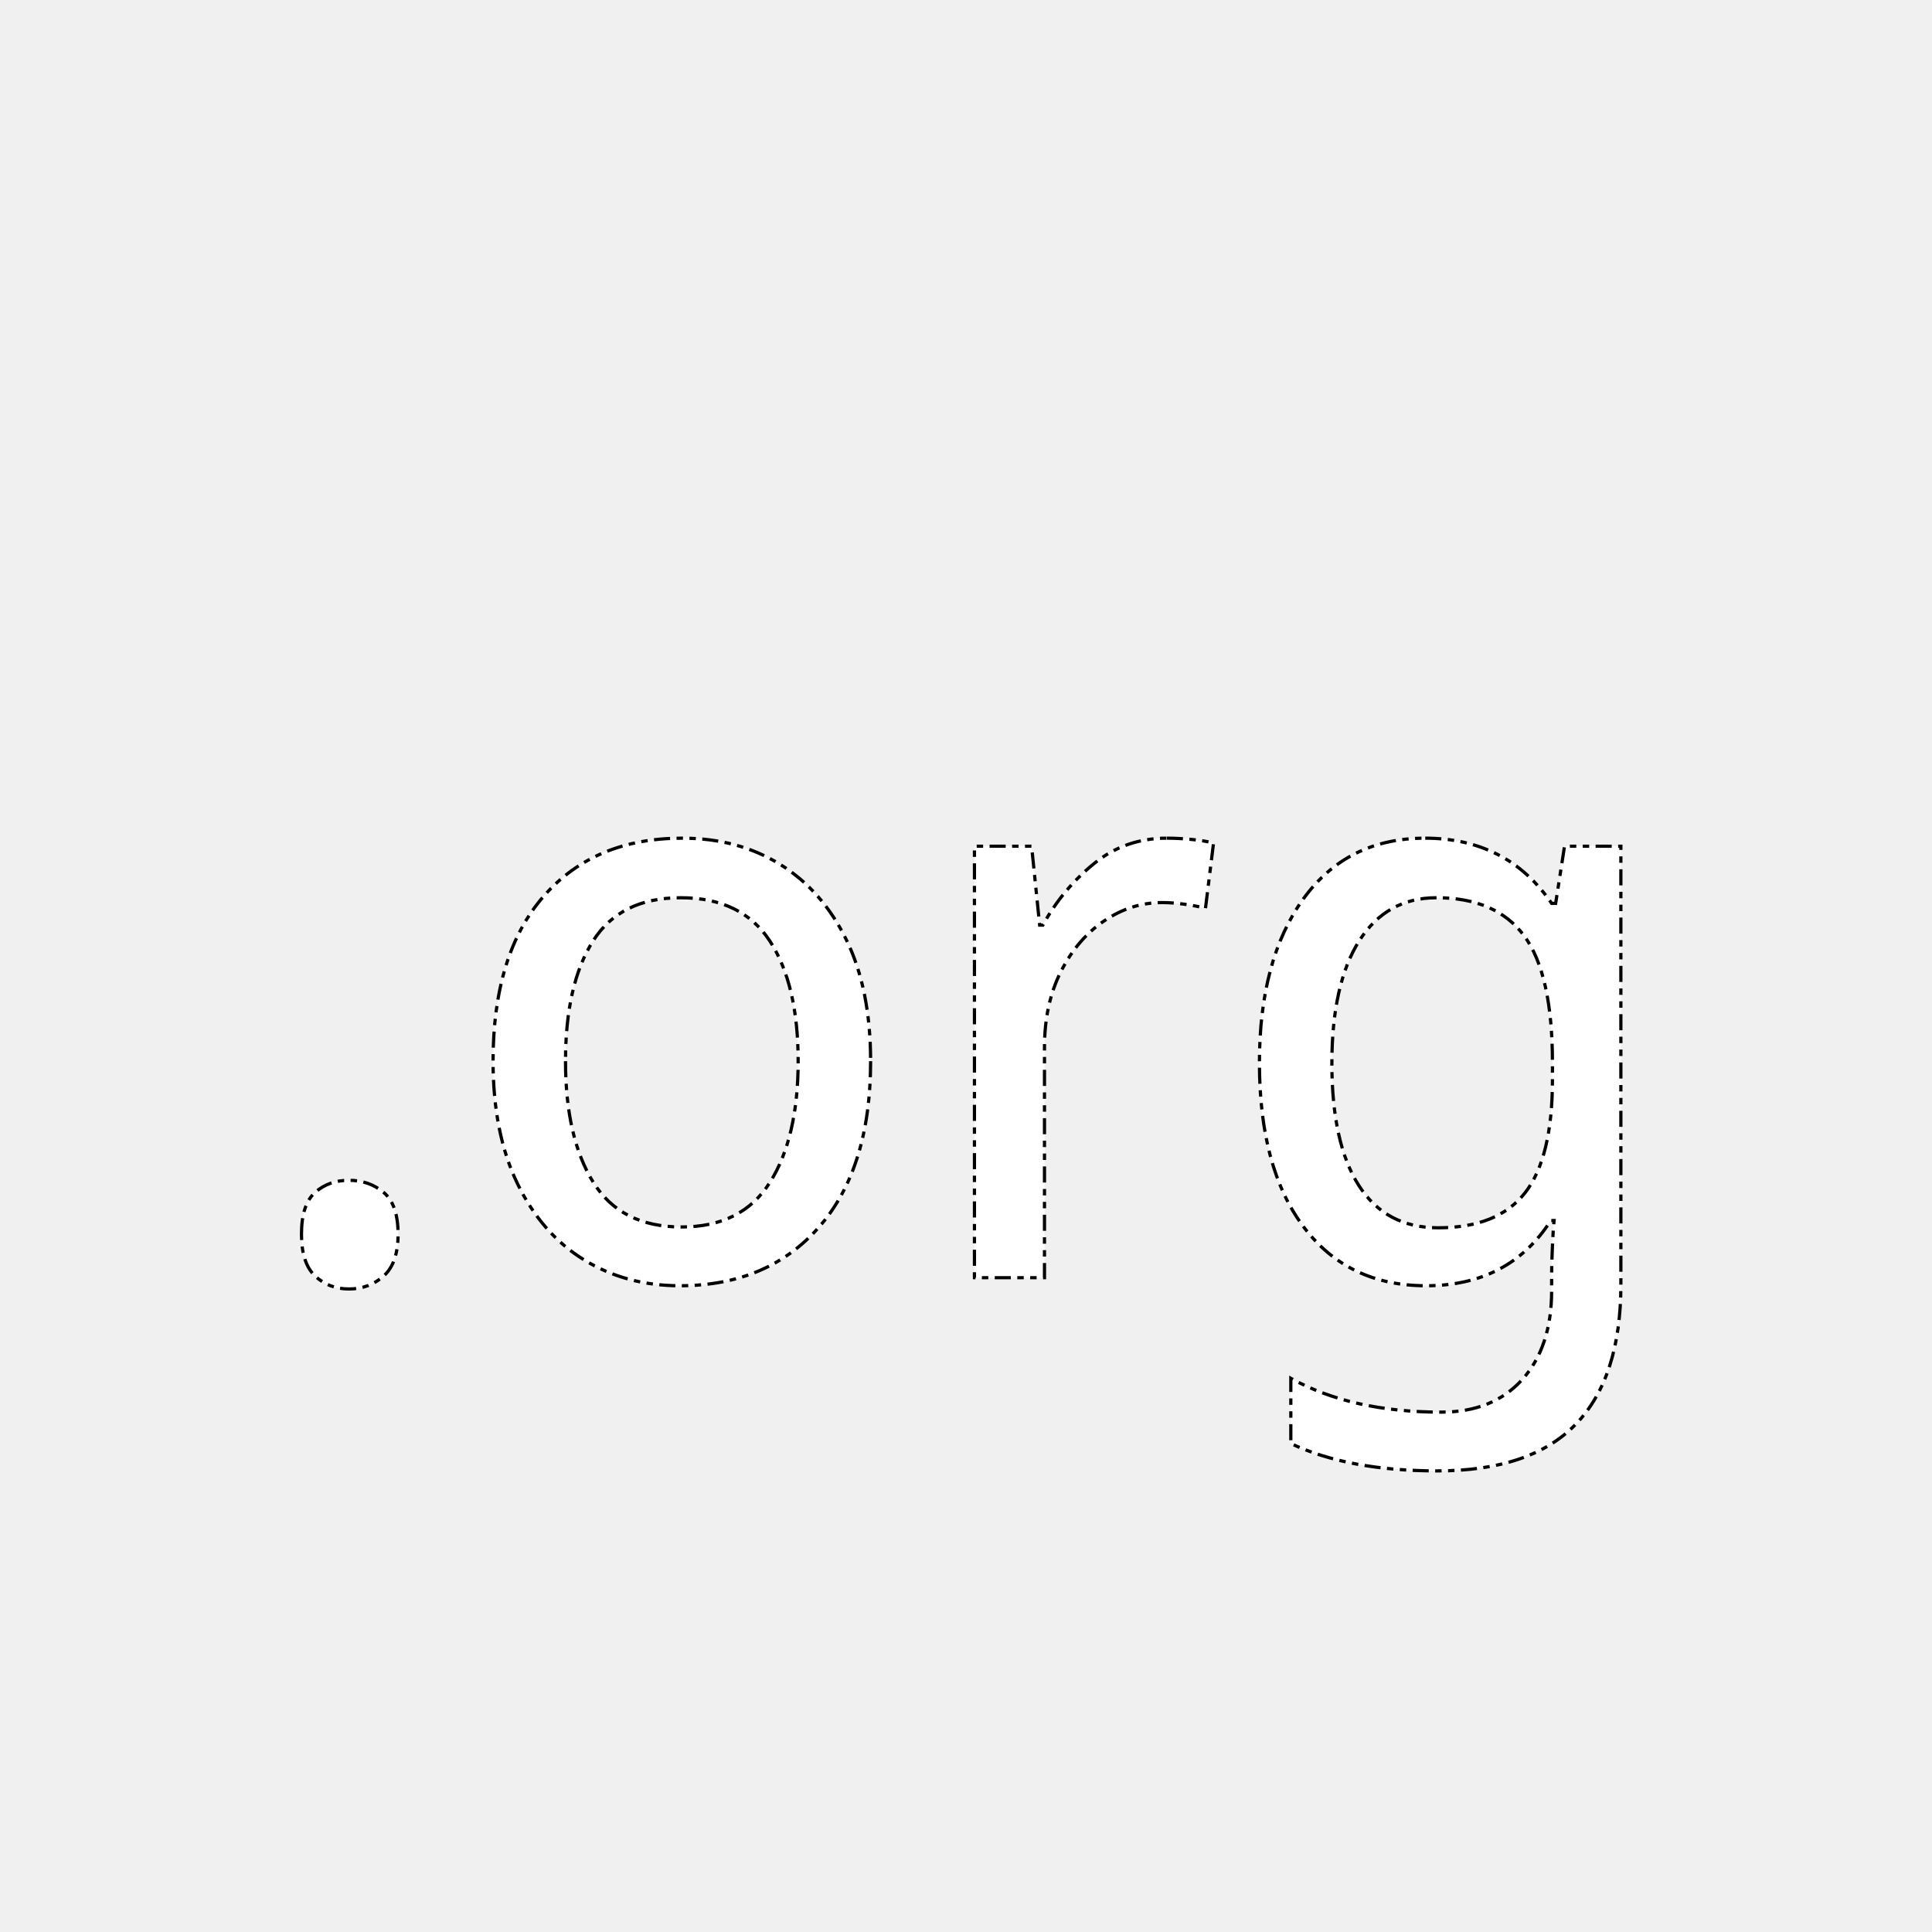
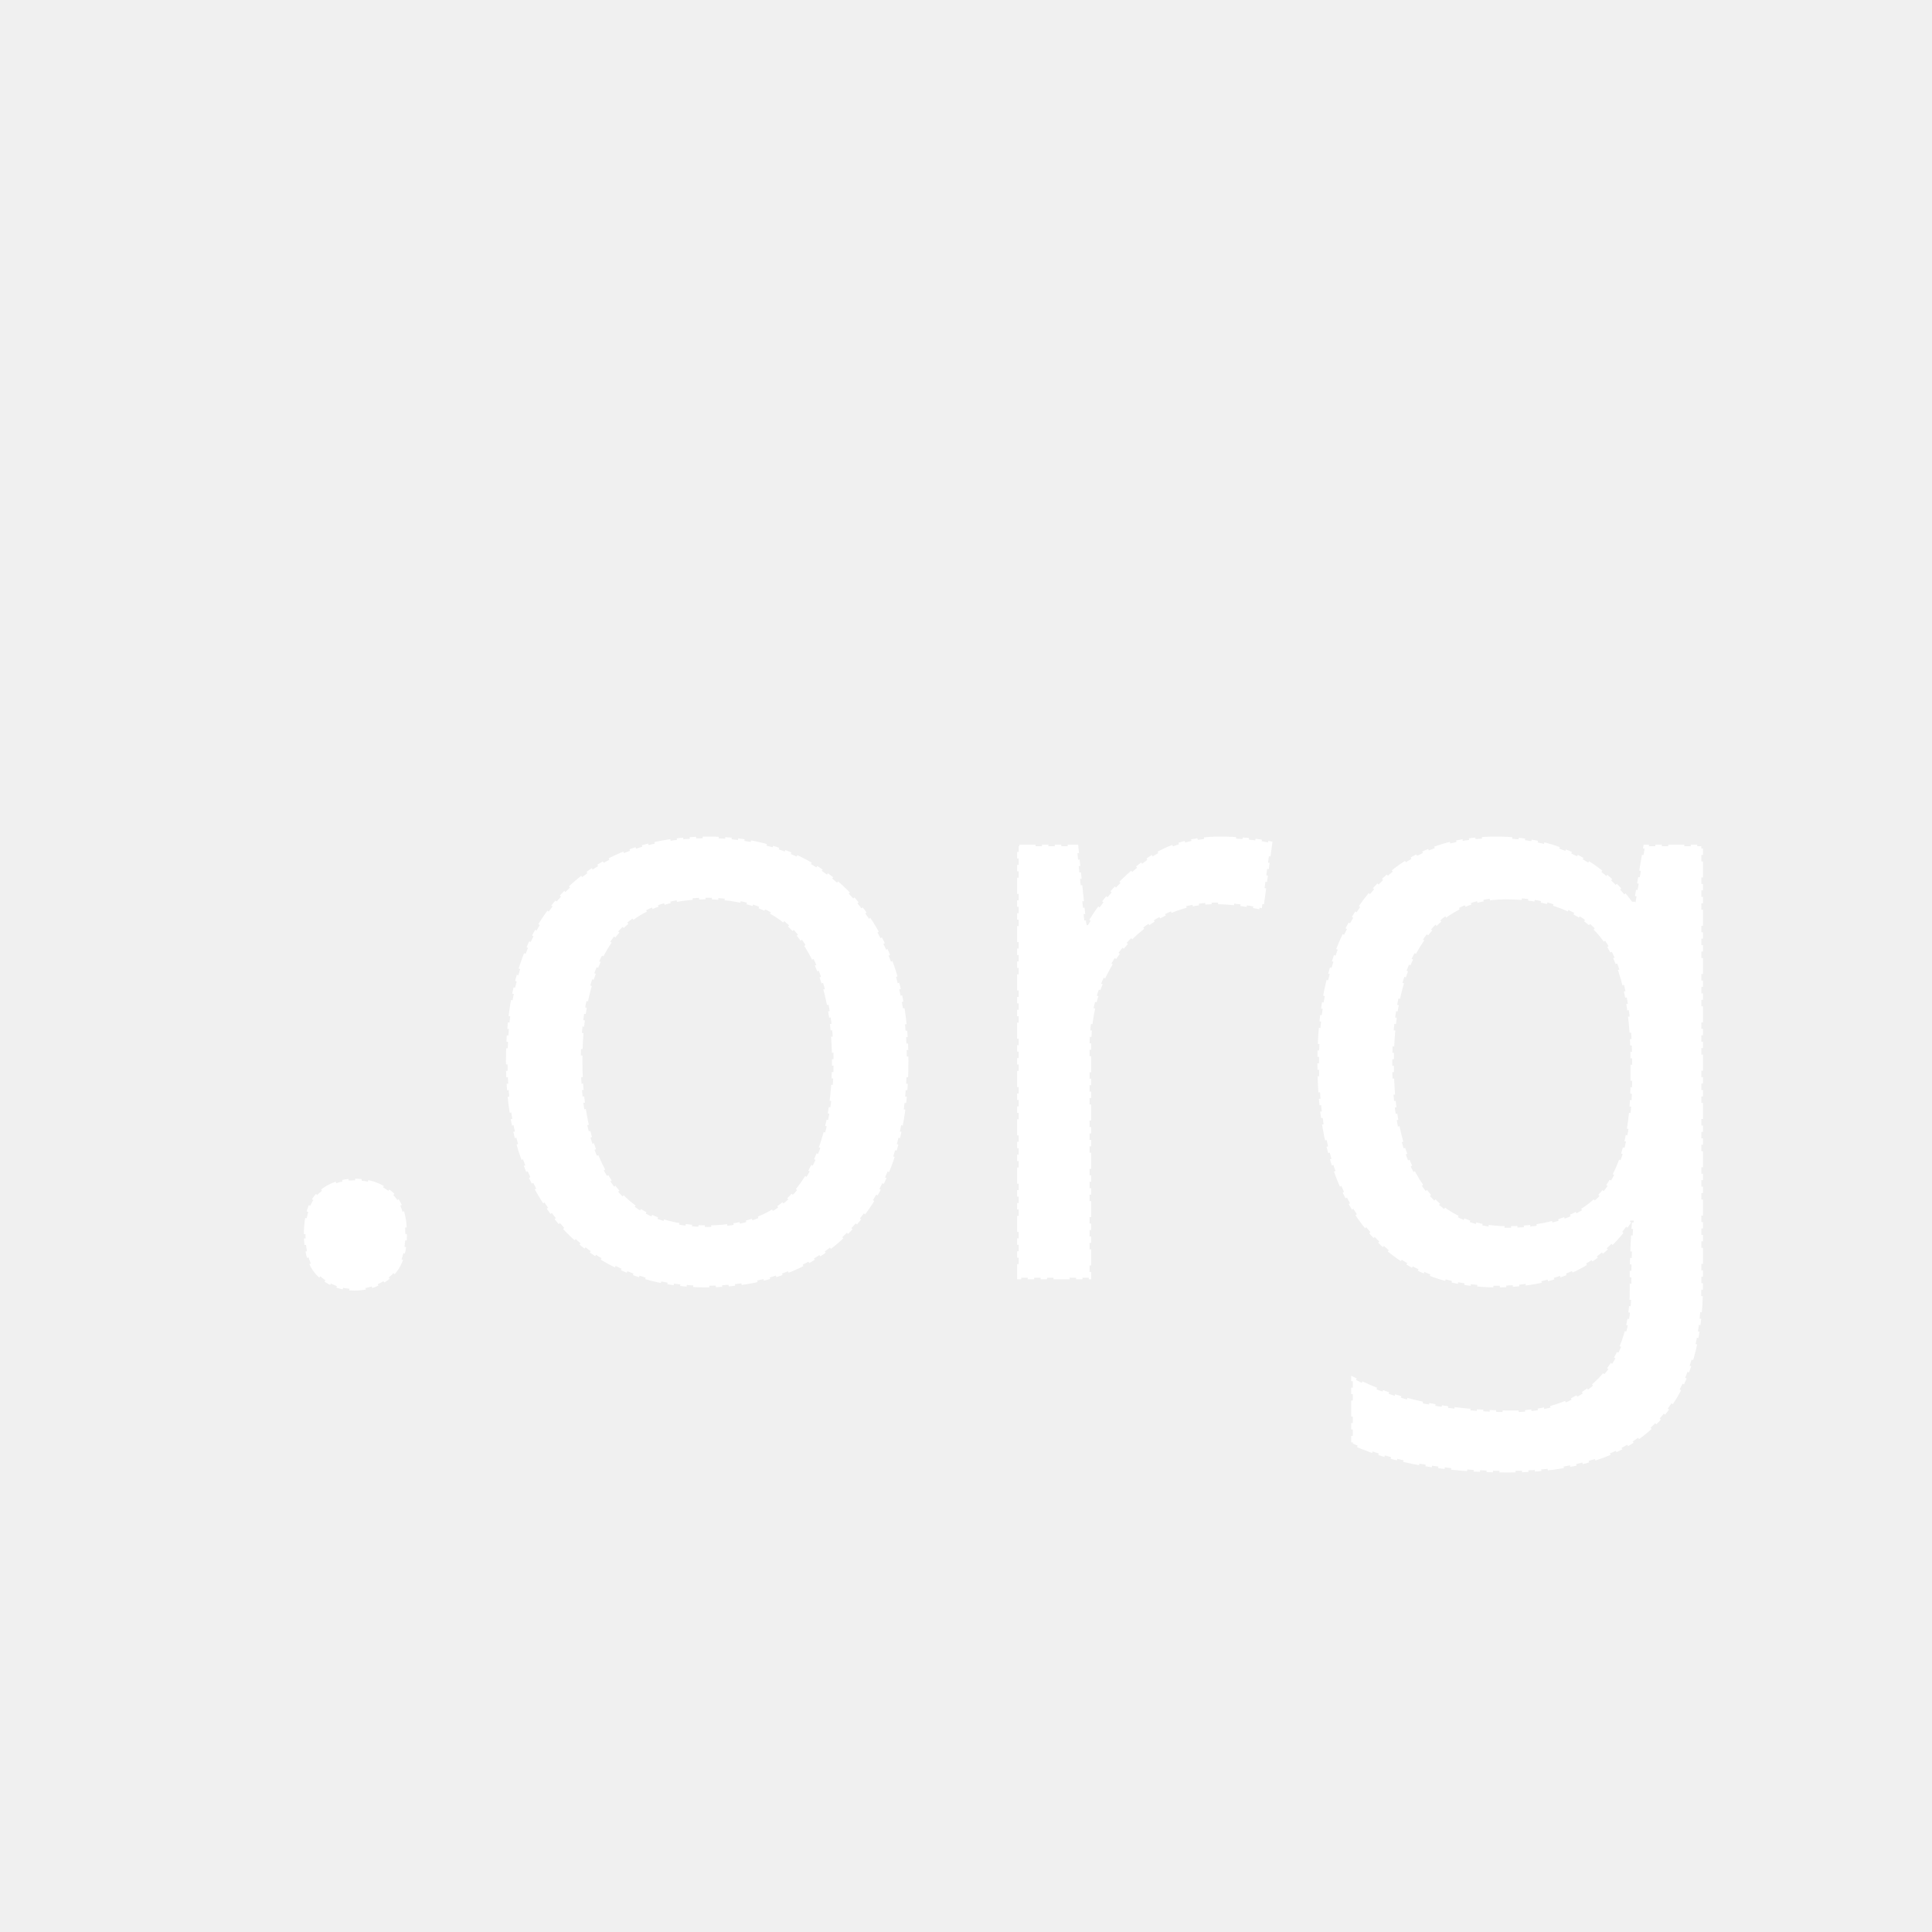
<svg xmlns="http://www.w3.org/2000/svg" width="600" height="600">
  <g>
-     <text stroke-dasharray="5,2,2,2,2,2" font-style="normal" font-weight="normal" xml:space="preserve" text-anchor="start" font-family="'Noto Sans Display'" font-size="250" id="svg_2" y="396.8" x="76.875" stroke="#000" fill="#ffffff">.org</text>
+     <text stroke-dasharray="5,2,2,2,2,2" font-style="normal" font-weight="normal" xml:space="preserve" text-anchor="start" font-family="'--vp-font-family-base'" font-size="250" id="svg_2" y="396.8" x="76.875" stroke="#fff" fill="#fff">.org</text>
  </g>
</svg>
